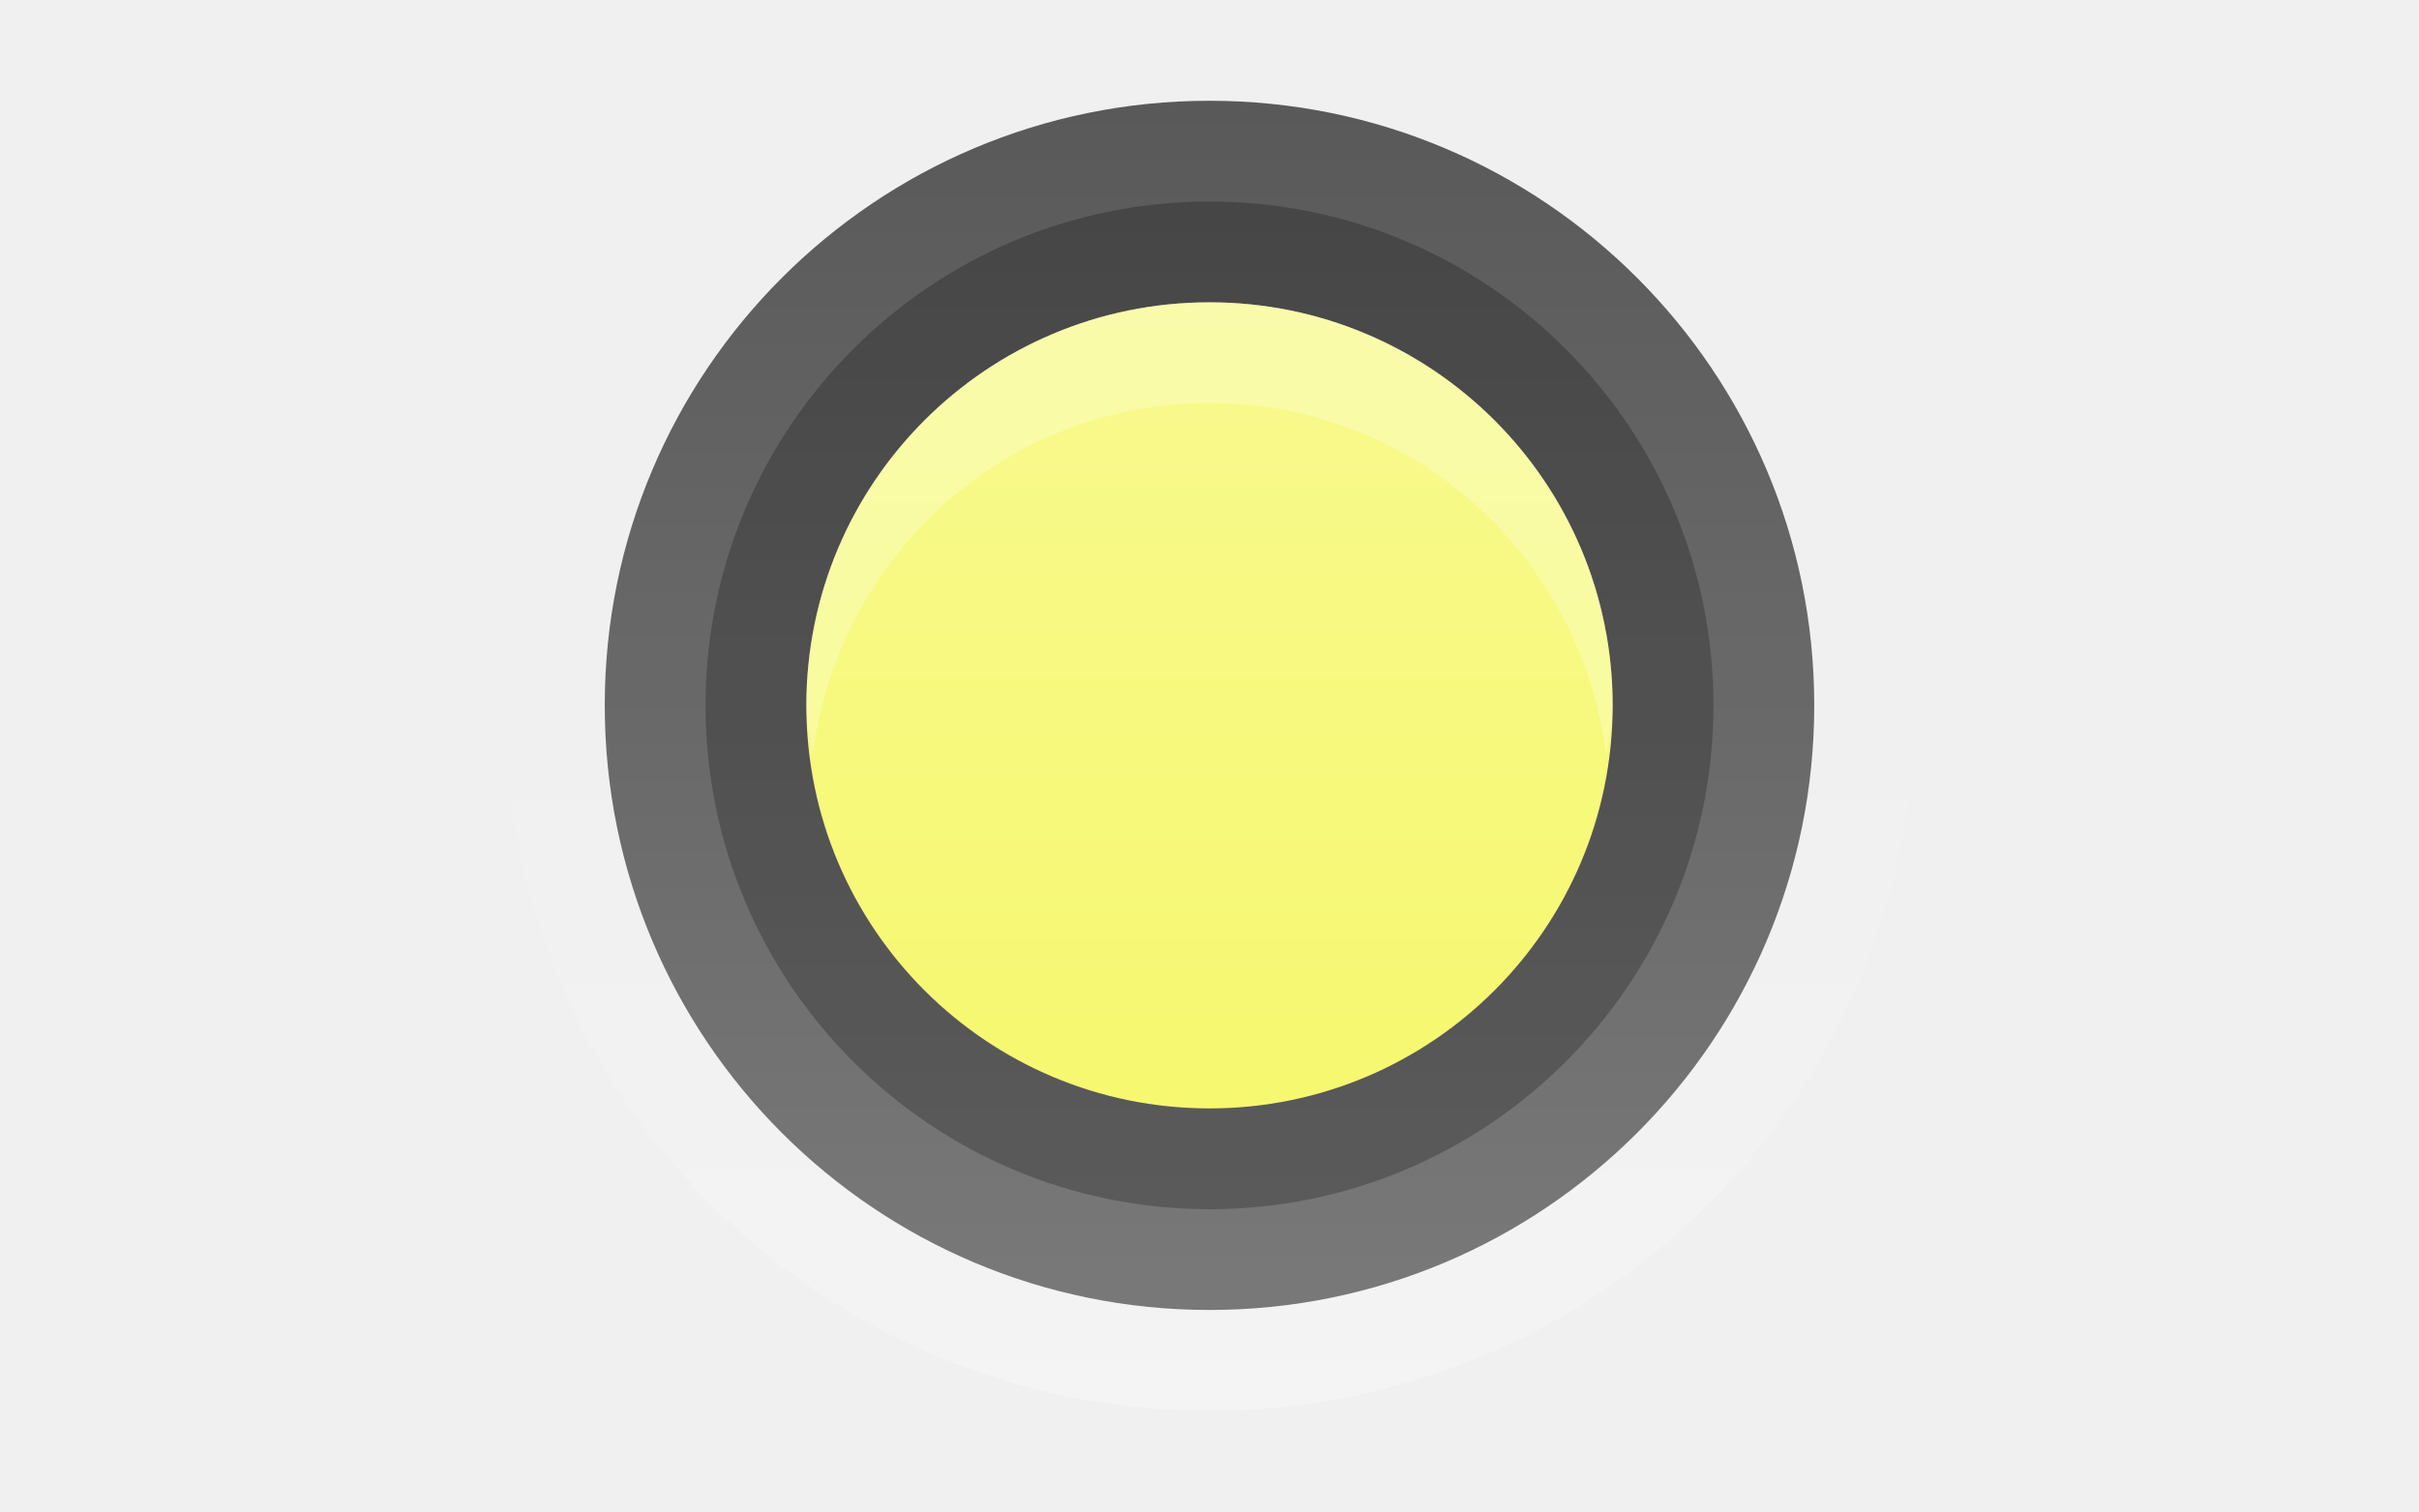
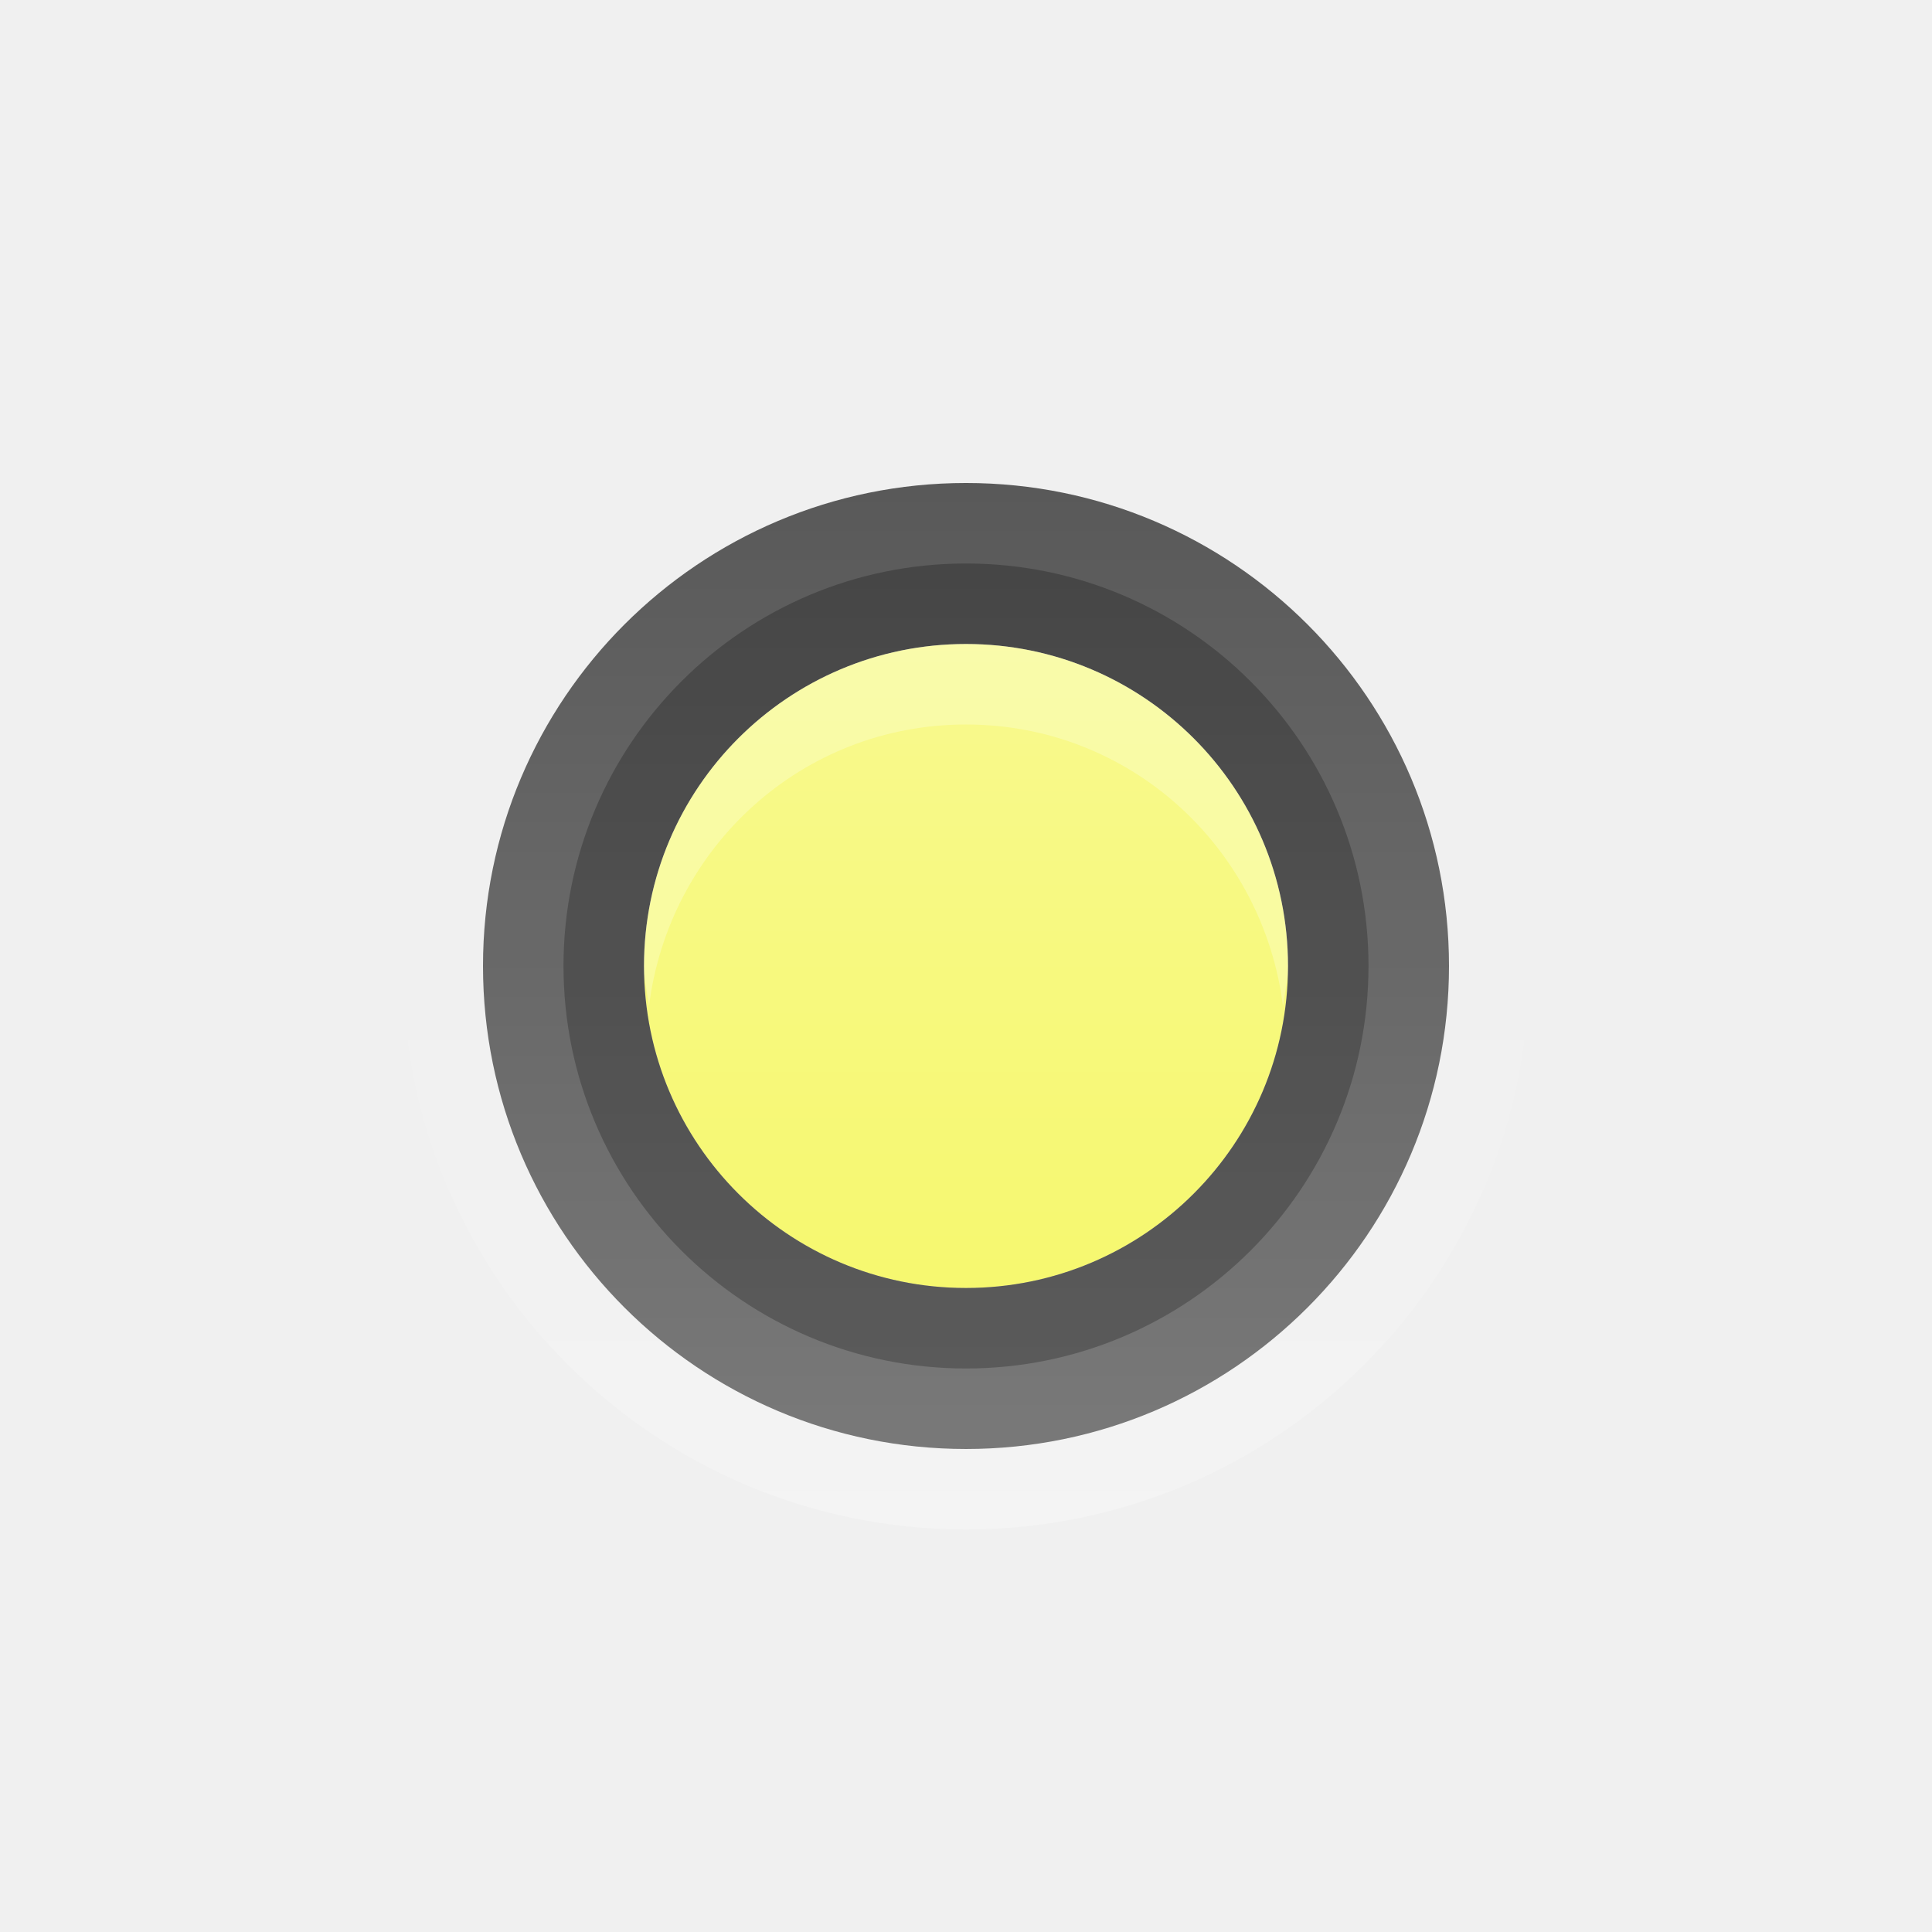
- <svg xmlns="http://www.w3.org/2000/svg" xmlns:xlink="http://www.w3.org/1999/xlink" width="24" height="15" id="svg4306" version="1.1" style="enable-background:new">
+ <svg xmlns="http://www.w3.org/2000/svg" xmlns:xlink="http://www.w3.org/1999/xlink" width="24" height="24" id="svg4306" version="1.1" style="enable-background:new">
  <defs id="defs4308">
    <linearGradient id="linearGradient3770">
      <stop style="stop-color:#000000;stop-opacity:0.628;" offset="0" id="stop3772" />
      <stop style="stop-color:#000000;stop-opacity:0.498;" offset="1" id="stop3774" />
    </linearGradient>
    <linearGradient id="linearGradient4882">
      <stop style="stop-color:#ffffff;stop-opacity:1;" offset="0" id="stop4884" />
      <stop style="stop-color:#ffffff;stop-opacity:0;" offset="1" id="stop4886" />
    </linearGradient>
    <linearGradient id="linearGradient3784-6">
      <stop style="stop-color:#ffffff;stop-opacity:0.216;" offset="0" id="stop3786-4" />
      <stop style="stop-color:#ffffff;stop-opacity:0;" offset="1" id="stop3788-6" />
    </linearGradient>
    <linearGradient y2="11" x2="8" y1="3" x1="8" gradientUnits="userSpaceOnUse" id="linearGradient4257" xlink:href="#linearGradient3784-6" />
-     <linearGradient xlink:href="#linearGradient3770" id="linearGradient4281" gradientUnits="userSpaceOnUse" gradientTransform="matrix(0.8571429,0,0,0.8571429,5.142857,1037.505)" x1="8" y1="1" x2="8" y2="15" />
-     <linearGradient xlink:href="#linearGradient4882" id="linearGradient4283" gradientUnits="userSpaceOnUse" x1="8" y1="16" x2="8" y2="8" gradientTransform="matrix(0.875,0,0,0.875,5,1037.362)" />
+     <linearGradient xlink:href="#linearGradient3770" id="linearGradient4281" gradientUnits="userSpaceOnUse" gradientTransform="matrix(0.8571429,0,0,0.8571429,5.142857,1033.505)" x1="8" y1="1" x2="8" y2="15" />
+     <linearGradient xlink:href="#linearGradient4882" id="linearGradient4283" gradientUnits="userSpaceOnUse" x1="8" y1="16" x2="8" y2="8" gradientTransform="matrix(0.875,0,0,0.875,5,1033.362)" />
  </defs>
-   <g id="layer1" transform="translate(0,-1037.362)">
-     <path transform="translate(4,1037.362)" style="fill:#fbff02;fill-opacity:0.54;stroke:#000000;stroke-width:0;stroke-miterlimit:4;stroke-opacity:1;stroke-dasharray:none" id="path3892" d="M 12,7 C 12,9.209 10.209,11 8,11 5.791,11 4,9.209 4,7 4,4.791 5.791,3 8,3 c 2.209,0 4,1.791 4,4 z" />
-     <path style="opacity:0.25;fill:url(#linearGradient4283);fill-opacity:1;stroke:#000000;stroke-width:0;stroke-linejoin:miter;stroke-miterlimit:4;stroke-opacity:1;stroke-dasharray:none" d="m 12,1037.362 c -3.866,0 -7,3.134 -7,7 0,3.866 3.134,7 7,7 3.866,0 7,-3.134 7,-7 0,-3.866 -3.134,-7 -7,-7 z m 0,1 c 3.314,0 6,2.686 6,6 0,3.314 -2.686,6 -6,6 -3.314,0 -6,-2.686 -6,-6 0,-3.314 2.686,-6 6,-6 z" id="path4878" />
-     <path style="fill:url(#linearGradient4281);fill-opacity:1;stroke:#000000;stroke-width:0;stroke-linejoin:miter;stroke-miterlimit:4;stroke-opacity:1;stroke-dasharray:none" d="m 12,1038.362 c -3.314,0 -6,2.686 -6,6 0,3.314 2.686,6 6,6 3.314,0 6,-2.686 6,-6 0,-3.314 -2.686,-6 -6,-6 z m 0,2 c 2.209,0 4,1.791 4,4 0,2.209 -1.791,4 -4,4 -2.209,0 -4,-1.791 -4,-4 0,-2.209 1.791,-4 4,-4 z" id="path4880" />
-     <path style="fill:#000000;fill-opacity:0.238;stroke:none" d="m 12,1039.362 c -2.761,0 -5,2.239 -5,5 0,2.761 2.239,5 5,5 2.761,0 5,-2.239 5,-5 0,-2.761 -2.239,-5 -5,-5 z m 0,1 c 2.209,0 4,1.791 4,4 0,2.209 -1.791,4 -4,4 -2.209,0 -4,-1.791 -4,-4 0,-2.209 1.791,-4 4,-4 z" id="path3812" />
-     <path style="opacity:0.25;fill:#ffffff;fill-opacity:1;stroke:none" d="m 12,1040.362 c -2.209,0 -4,1.791 -4,4 0,0.17 0.042,0.336 0.062,0.5 0.247,-1.972 1.898,-3.5 3.938,-3.5 2.039,0 3.69,1.528 3.938,3.5 0.021,-0.165 0.062,-0.33 0.062,-0.5 0,-2.209 -1.791,-4 -4,-4 z" id="path3847-2" />
-     <path style="fill:url(#linearGradient4257);fill-opacity:1;stroke:none" id="path3847" d="M 12,7 C 12,9.209 10.209,11 8,11 5.791,11 4,9.209 4,7 4,4.791 5.791,3 8,3 c 2.209,0 4,1.791 4,4 z" transform="translate(4,1037.362)" />
+   <g id="layer1" transform="translate(0,-1028.362)">
+     <path transform="translate(4,1033.362)" style="fill:#fbff02;fill-opacity:0.54;stroke:#000000;stroke-width:0;stroke-miterlimit:4;stroke-opacity:1;stroke-dasharray:none" id="path3892" d="M 12,7 A 4,4 0 1 1 4,7 4,4 0 1 1 12,7 z" />
+     <path style="opacity:0.25;fill:url(#linearGradient4283);fill-opacity:1;stroke:#000000;stroke-width:0;stroke-linejoin:miter;stroke-miterlimit:4;stroke-opacity:1;stroke-dasharray:none" d="m 12,1033.362 c -3.866,0 -7,3.134 -7,7 0,3.866 3.134,7 7,7 3.866,0 7,-3.134 7,-7 0,-3.866 -3.134,-7 -7,-7 z m 0,1 c 3.314,0 6,2.686 6,6 0,3.314 -2.686,6 -6,6 -3.314,0 -6,-2.686 -6,-6 0,-3.314 2.686,-6 6,-6 z" id="path4878" />
+     <path style="fill:url(#linearGradient4281);fill-opacity:1;stroke:#000000;stroke-width:0;stroke-linejoin:miter;stroke-miterlimit:4;stroke-opacity:1;stroke-dasharray:none" d="m 12,1034.362 c -3.314,0 -6,2.686 -6,6 0,3.314 2.686,6 6,6 3.314,0 6,-2.686 6,-6 0,-3.314 -2.686,-6 -6,-6 z m 0,2 c 2.209,0 4,1.791 4,4 0,2.209 -1.791,4 -4,4 -2.209,0 -4,-1.791 -4,-4 0,-2.209 1.791,-4 4,-4 z" id="path4880" />
+     <path style="fill:#000000;fill-opacity:0.238;stroke:none" d="m 12,1035.362 c -2.761,0 -5,2.239 -5,5 0,2.761 2.239,5 5,5 2.761,0 5,-2.239 5,-5 0,-2.761 -2.239,-5 -5,-5 z m 0,1 c 2.209,0 4,1.791 4,4 0,2.209 -1.791,4 -4,4 -2.209,0 -4,-1.791 -4,-4 0,-2.209 1.791,-4 4,-4 z" id="path3812" />
+     <path style="opacity:0.25;fill:#ffffff;fill-opacity:1;stroke:none" d="m 12,1036.362 c -2.209,0 -4,1.791 -4,4 0,0.17 0.042,0.336 0.062,0.5 0.247,-1.972 1.898,-3.5 3.938,-3.5 2.039,0 3.69,1.528 3.938,3.5 0.021,-0.165 0.062,-0.33 0.062,-0.5 0,-2.209 -1.791,-4 -4,-4 z" id="path3847-2" />
+     <path style="fill:url(#linearGradient4257);fill-opacity:1;stroke:none" id="path3847" d="M 12,7 A 4,4 0 1 1 4,7 4,4 0 1 1 12,7 z" transform="translate(4,1033.362)" />
  </g>
</svg>
